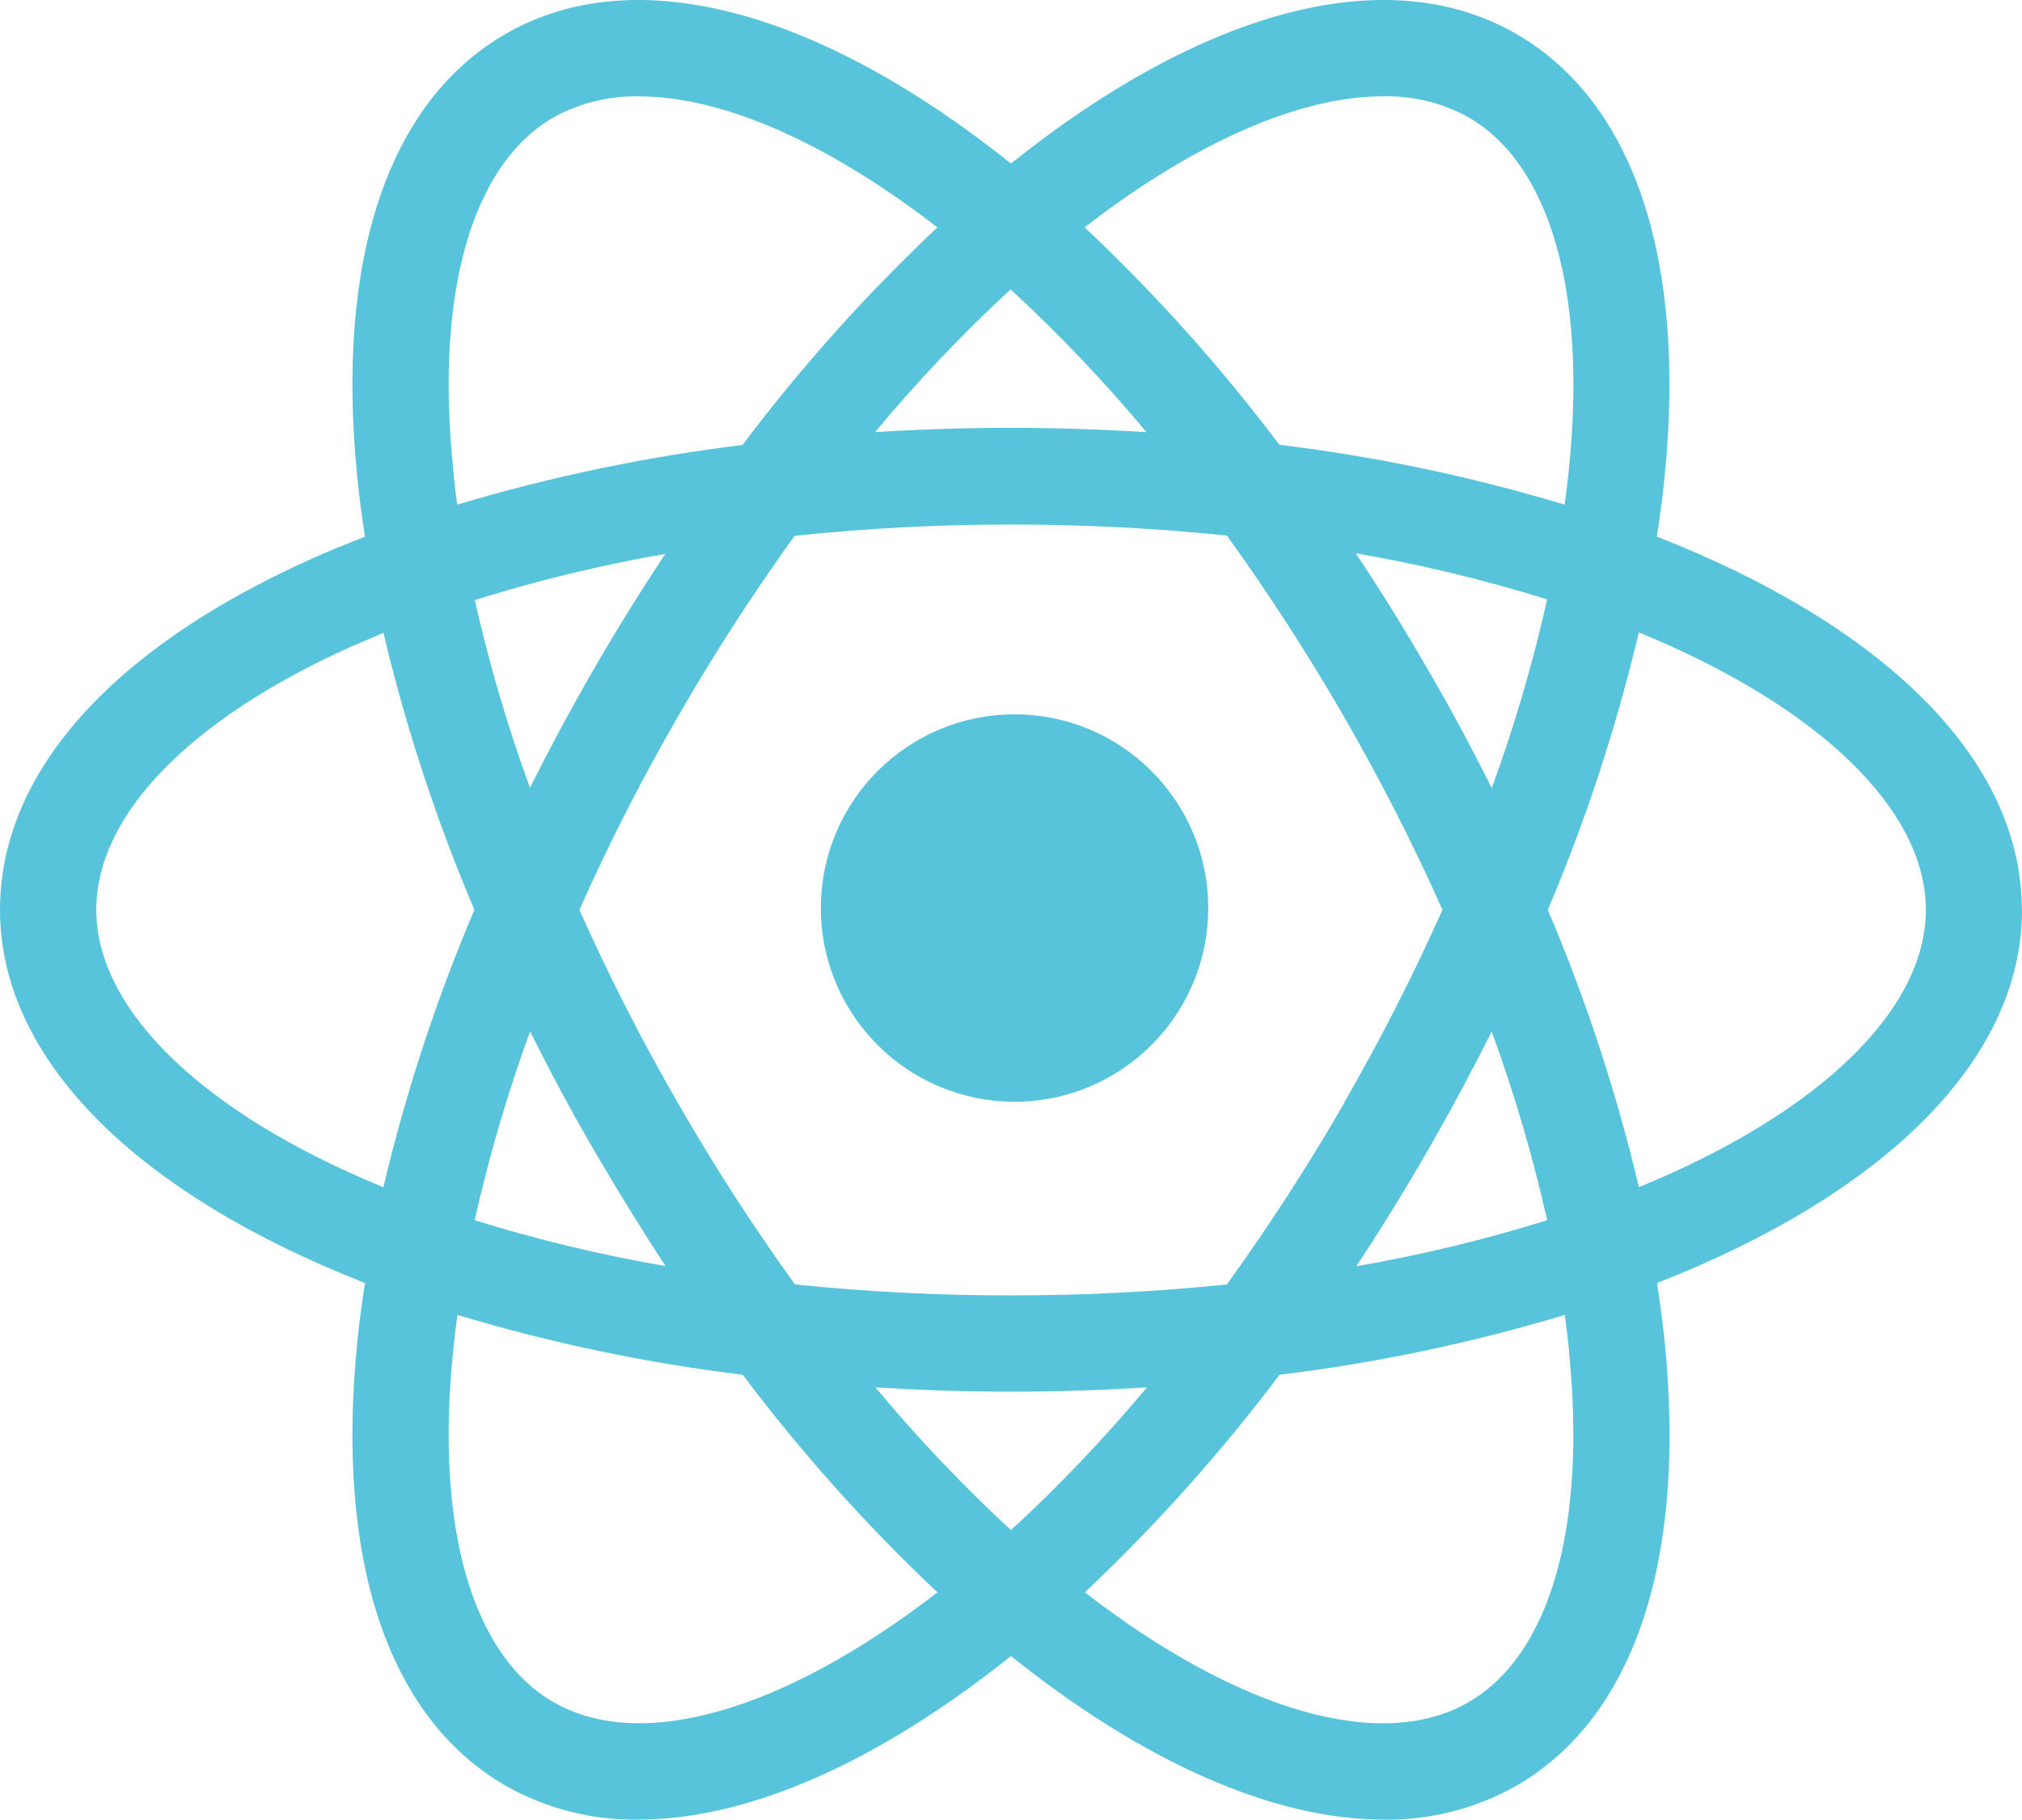
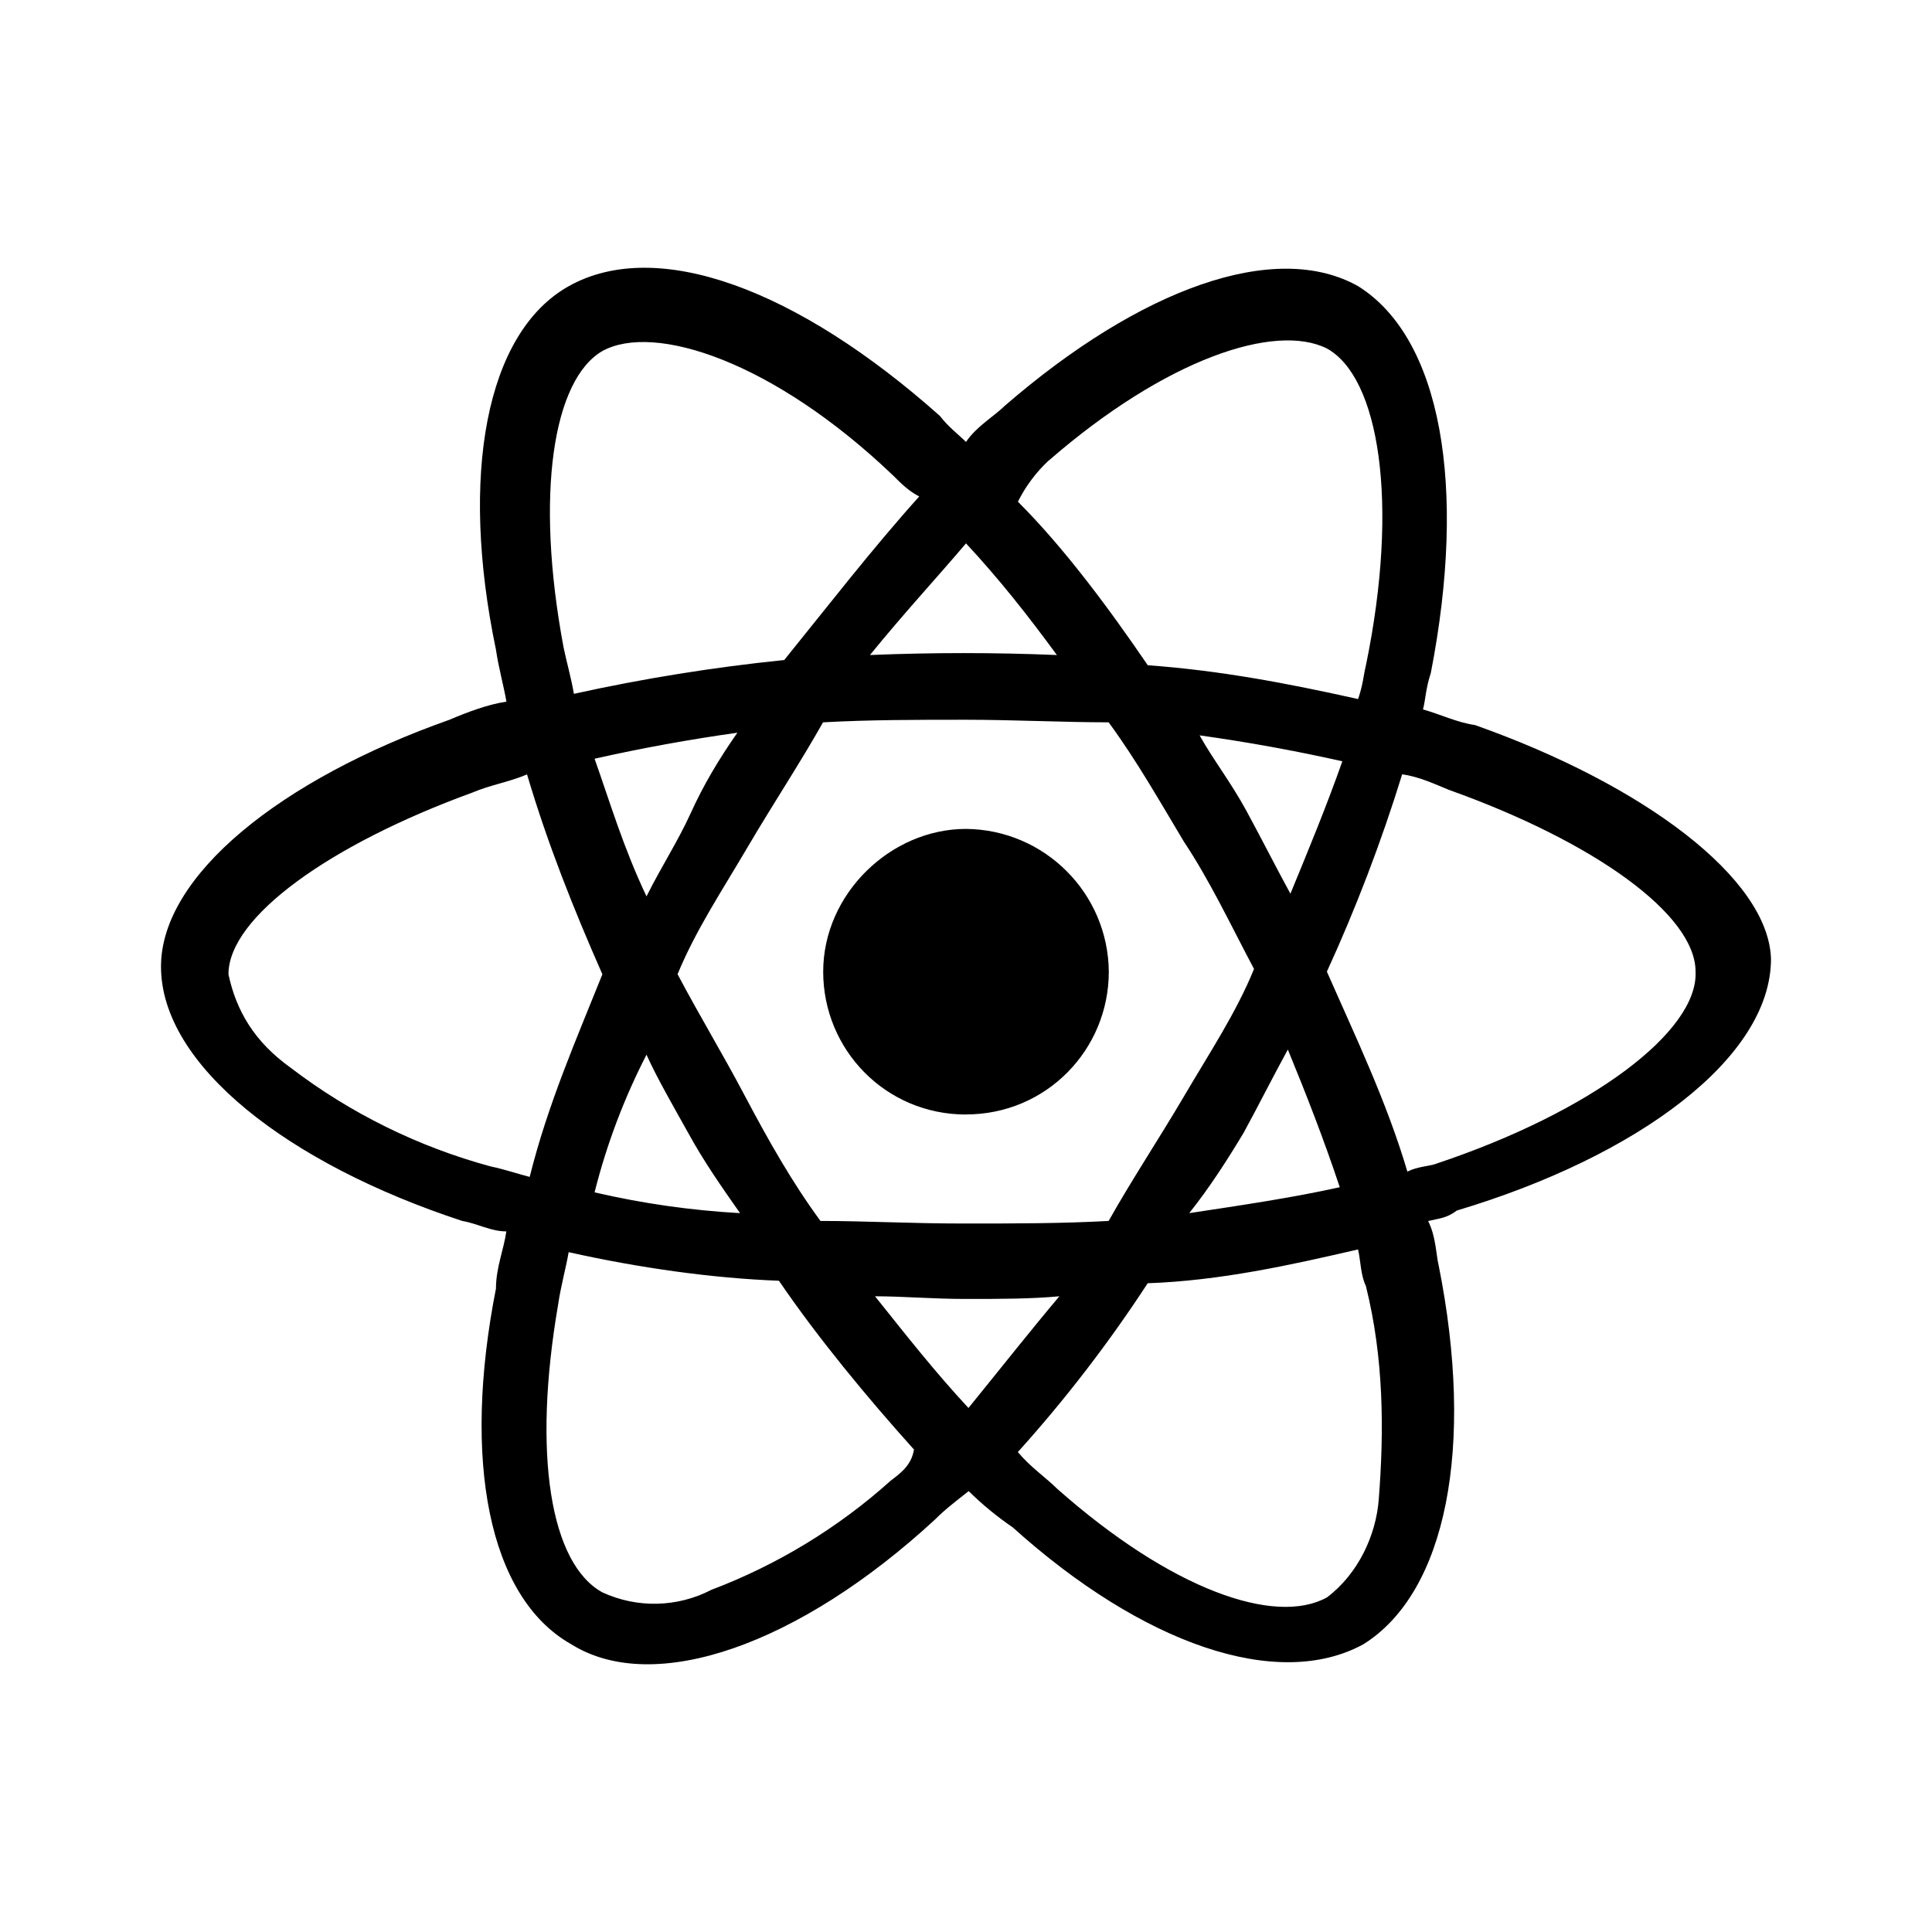
- <svg xmlns="http://www.w3.org/2000/svg" width="569px" height="512px" viewBox="0 0 569 512" version="1.1">
-   <g fill="none" fill-rule="evenodd">
-     <g transform="translate(-227, -256)" fill="#58C4DC" fill-rule="nonzero">
-       <g transform="translate(227, 256)">
-         <path d="M285.5,201 C255.4,201 231,225.4 231,255.5 C231,285.6 255.4,310 285.5,310 C315.6,310 340,285.6 340,255.5 C340,225.4 315.6,201 285.5,201" id="Path" />
-         <path d="M568.96,255.994 C568.96,213.208 529.338,175.681 466.252,150.985 C467.095,145.424 467.857,139.922 468.399,134.521 C474.622,73.042 459.809,28.669 426.71,9.554 C389.677,-11.829 337.37,3.691 284.48,46.016 C231.59,3.691 179.283,-11.829 142.25,9.554 C109.151,28.669 94.338,73.042 100.561,134.521 C101.102,139.922 101.845,145.444 102.708,151.025 C97.449,153.033 92.291,155.161 87.333,157.39 C31.011,182.709 0,217.765 0,255.994 C0,298.781 39.622,336.307 102.708,361.004 C101.845,366.565 101.102,372.067 100.561,377.468 C94.338,438.947 109.151,483.32 142.25,502.435 C153.63,508.888 166.524,512.187 179.604,511.992 C210.956,511.992 247.568,495.488 284.48,465.973 C321.372,495.488 358.004,511.992 389.396,511.992 C402.475,512.184 415.369,508.885 426.75,502.435 C459.849,483.32 474.662,438.947 468.439,377.468 C467.898,372.067 467.135,366.565 466.292,361.004 C529.378,336.347 569,298.761 569,255.994 M389.155,27.103 C397.565,26.9 405.878,28.937 413.242,33.006 C436.224,46.277 446.541,82.278 441.523,131.77 C441.182,135.143 440.78,138.557 440.299,141.99 C414.067,134.088 387.206,128.452 360.011,125.145 C343.525,103.224 325.193,82.756 305.214,63.966 C336.587,39.712 366.032,27.103 389.135,27.103 M378.356,310.206 C368.205,327.831 357.151,344.92 345.238,361.405 C325.045,363.48 304.759,364.512 284.46,364.497 C264.168,364.511 243.888,363.479 223.702,361.405 C211.821,344.919 200.8,327.83 190.684,310.206 C180.533,292.629 171.307,274.534 163.045,255.994 C171.307,237.455 180.533,219.359 190.684,201.783 C200.784,184.229 211.771,167.201 223.602,150.764 C243.825,148.638 264.146,147.579 284.48,147.592 C304.772,147.58 325.052,148.612 345.238,150.684 C357.109,167.146 368.136,184.201 378.276,201.783 C388.419,219.364 397.645,237.458 405.915,255.994 C397.645,274.53 388.419,292.625 378.276,310.206 M419.725,290.127 C426.095,307.504 431.325,325.277 435.381,343.335 C417.78,348.824 399.837,353.15 381.668,356.285 C388.573,345.871 395.264,335.036 401.74,323.778 C408.143,312.655 414.145,301.431 419.805,290.208 M246.363,390.378 C258.848,391.141 271.594,391.583 284.5,391.583 C297.406,391.583 310.232,391.141 322.737,390.378 C310.881,404.583 298.108,417.998 284.5,430.534 C270.922,418 258.182,404.585 246.363,390.378 Z M187.312,356.245 C169.137,353.124 151.188,348.811 133.579,343.335 C137.619,325.306 142.828,307.559 149.175,290.208 C154.755,301.431 160.736,312.655 167.24,323.778 C173.743,334.902 180.467,345.865 187.312,356.285 M149.175,221.761 C142.851,204.474 137.655,186.795 133.619,168.835 C151.184,163.352 169.086,159.013 187.211,155.844 C180.347,166.225 173.622,176.987 167.139,188.21 C160.656,199.434 154.735,210.517 149.074,221.761 M322.617,121.591 C310.132,120.828 297.386,120.386 284.38,120.386 C271.48,120.386 258.768,120.788 246.243,121.591 C258.061,107.384 270.801,93.969 284.38,81.434 C297.992,93.966 310.766,107.38 322.617,121.591 Z M401.7,188.21 C395.197,176.94 388.473,166.097 381.528,155.684 C399.744,158.819 417.734,163.152 435.381,168.654 C431.332,186.681 426.122,204.427 419.785,221.781 C414.205,210.557 408.204,199.334 401.72,188.23 M127.517,131.79 C122.439,82.318 132.816,46.297 155.779,33.026 C163.145,28.963 171.456,26.926 179.865,27.123 C202.968,27.123 232.413,39.732 263.786,63.986 C243.794,82.79 225.448,103.271 208.949,125.205 C181.762,128.528 154.904,134.143 128.661,141.99 C128.2,138.557 127.778,135.164 127.457,131.79 M98.453,182.106 C101.544,180.768 104.695,179.429 107.907,178.091 C114.221,204.736 122.782,230.797 133.499,255.994 C122.762,281.241 114.193,307.357 107.887,334.059 C56.743,313.077 27.097,284.004 27.097,255.994 C27.097,229.451 53.191,202.526 98.453,182.106 Z M155.779,478.963 C132.816,465.691 122.439,429.671 127.517,380.198 C127.838,376.825 128.26,373.432 128.721,369.978 C154.954,377.879 181.815,383.514 209.009,386.824 C225.5,408.753 243.832,429.233 263.806,448.043 C220.069,481.834 180.106,492.978 155.839,478.963 M441.503,380.198 C446.521,429.691 436.204,465.691 413.221,478.963 C388.975,493.018 348.991,481.834 305.274,448.043 C325.241,429.233 343.567,408.752 360.051,386.824 C387.246,383.517 414.107,377.881 440.339,369.978 C440.82,373.432 441.222,376.825 441.563,380.198 M461.193,334.018 C454.869,307.333 446.294,281.231 435.562,255.994 C446.29,230.744 454.858,204.629 461.173,177.93 C512.216,198.912 541.943,227.985 541.943,255.994 C541.943,284.004 512.297,313.077 461.153,334.059" id="Shape" />
-       </g>
-     </g>
-   </g>
+ <svg xmlns="http://www.w3.org/2000/svg" width="24" height="24" viewBox="0 0 24 24">
+   <rect width="24" height="24" fill="none" />
+   <path fill="currentColor" d="M18.323 9.007c-.226-.033-.42-.13-.646-.194c.033-.129.033-.258.097-.452c.452-2.322.13-4.16-.903-4.806c-1.032-.58-2.71.032-4.387 1.484c-.13.129-.355.258-.484.451c-.097-.096-.226-.193-.323-.322c-1.774-1.58-3.516-2.226-4.612-1.613c-1.033.58-1.355 2.355-.904 4.516c.033.226.097.452.13.645c-.226.033-.485.13-.71.226C3.484 9.684 2 10.878 2 12.007c0 1.225 1.58 2.451 3.742 3.16c.193.033.355.13.548.13c-.032.226-.129.451-.129.71c-.42 2.129-.096 3.838.936 4.419c1.032.645 2.838 0 4.516-1.548c.129-.13.258-.226.42-.355a4 4 0 0 0 .548.451c1.613 1.452 3.29 2.033 4.355 1.452c1.032-.645 1.387-2.452.935-4.71c-.032-.129-.032-.354-.13-.548c.13-.032.227-.032.356-.13C20.355 14.362 22 13.137 22 11.91c-.032-1-1.58-2.161-3.677-2.903m-5.29-3.29c1.45-1.259 2.806-1.71 3.45-1.388c.646.355.904 1.903.485 3.936c-.032.129-.032.225-.097.419c-.871-.194-1.71-.355-2.613-.42c-.484-.709-1.032-1.45-1.613-2.032a1.8 1.8 0 0 1 .387-.516M8.547 14.07c.194.355.42.678.646 1a10.6 10.6 0 0 1-1.807-.258a8 8 0 0 1 .645-1.71c.13.29.355.678.516.968m-1.16-4.645a22 22 0 0 1 1.773-.323c-.226.323-.42.646-.58 1c-.162.355-.355.646-.549 1.033c-.29-.613-.451-1.162-.645-1.71m1.031 2.677c.226-.548.549-1.032.871-1.58c.323-.549.645-1.033.936-1.549c.58-.032 1.161-.032 1.774-.032c.58 0 1.226.032 1.774.032c.355.484.645 1 .936 1.484c.322.484.58 1.033.87 1.58c-.225.55-.548 1.033-.87 1.582c-.323.548-.646 1.032-.936 1.548c-.58.032-1.161.032-1.806.032s-1.226-.032-1.774-.032c-.355-.484-.646-1-.936-1.548c-.29-.549-.548-.968-.839-1.517m7.033 1.968c.193-.355.354-.677.548-1.032c.226.548.452 1.129.645 1.71c-.58.129-1.226.225-1.87.322c.257-.322.483-.677.677-1m.58-2.968c-.193-.354-.355-.677-.548-1.032s-.42-.645-.58-.935a22 22 0 0 1 1.773.322c-.193.549-.419 1.097-.645 1.645M12 6.75c.42.451.774.903 1.129 1.387a28 28 0 0 0-2.322 0c.419-.516.838-.968 1.193-1.387M7.484 4.36c.645-.354 2.129.13 3.613 1.549c.097.097.193.193.322.258c-.58.645-1.129 1.355-1.677 2.032a23 23 0 0 0-2.613.42c-.032-.194-.097-.42-.129-.581c-.355-1.903-.129-3.323.484-3.678M6.58 14.62c-.13-.033-.323-.097-.484-.13a7.2 7.2 0 0 1-2.484-1.225c-.452-.323-.678-.71-.774-1.162c0-.71 1.258-1.612 3.032-2.258c.226-.096.452-.129.677-.225c.258.87.581 1.677.936 2.483c-.323.807-.678 1.613-.903 2.517m4.484 3.774a7.1 7.1 0 0 1-2.226 1.355a1.54 1.54 0 0 1-1.355.032c-.645-.355-.871-1.71-.549-3.58c.033-.227.097-.452.13-.646c.87.194 1.774.323 2.612.355c.484.71 1.097 1.451 1.678 2.097c-.032.193-.162.29-.29.387m.967-.903c-.42-.452-.774-.904-1.161-1.388c.355 0 .71.033 1.129.033s.806 0 1.161-.033c-.354.42-.71.871-1.129 1.387m5.097 1.128c-.032.452-.258.936-.645 1.226c-.645.355-1.936-.096-3.355-1.354c-.129-.13-.322-.259-.484-.452a17 17 0 0 0 1.613-2.097c.903-.032 1.774-.226 2.613-.42c.032.13.032.323.097.452c.226.904.226 1.807.161 2.645m.71-4.16c-.097.032-.226.032-.355.096c-.258-.871-.645-1.677-1-2.484c.355-.774.677-1.613.935-2.451c.226.032.42.129.581.193c1.806.645 3.064 1.548 3.064 2.258c.033.742-1.29 1.742-3.225 2.387M12 13.844c1 0 1.774-.806 1.774-1.774A1.79 1.79 0 0 0 12 10.297c-.935 0-1.774.806-1.774 1.774S11 13.845 12 13.845" />
</svg>
